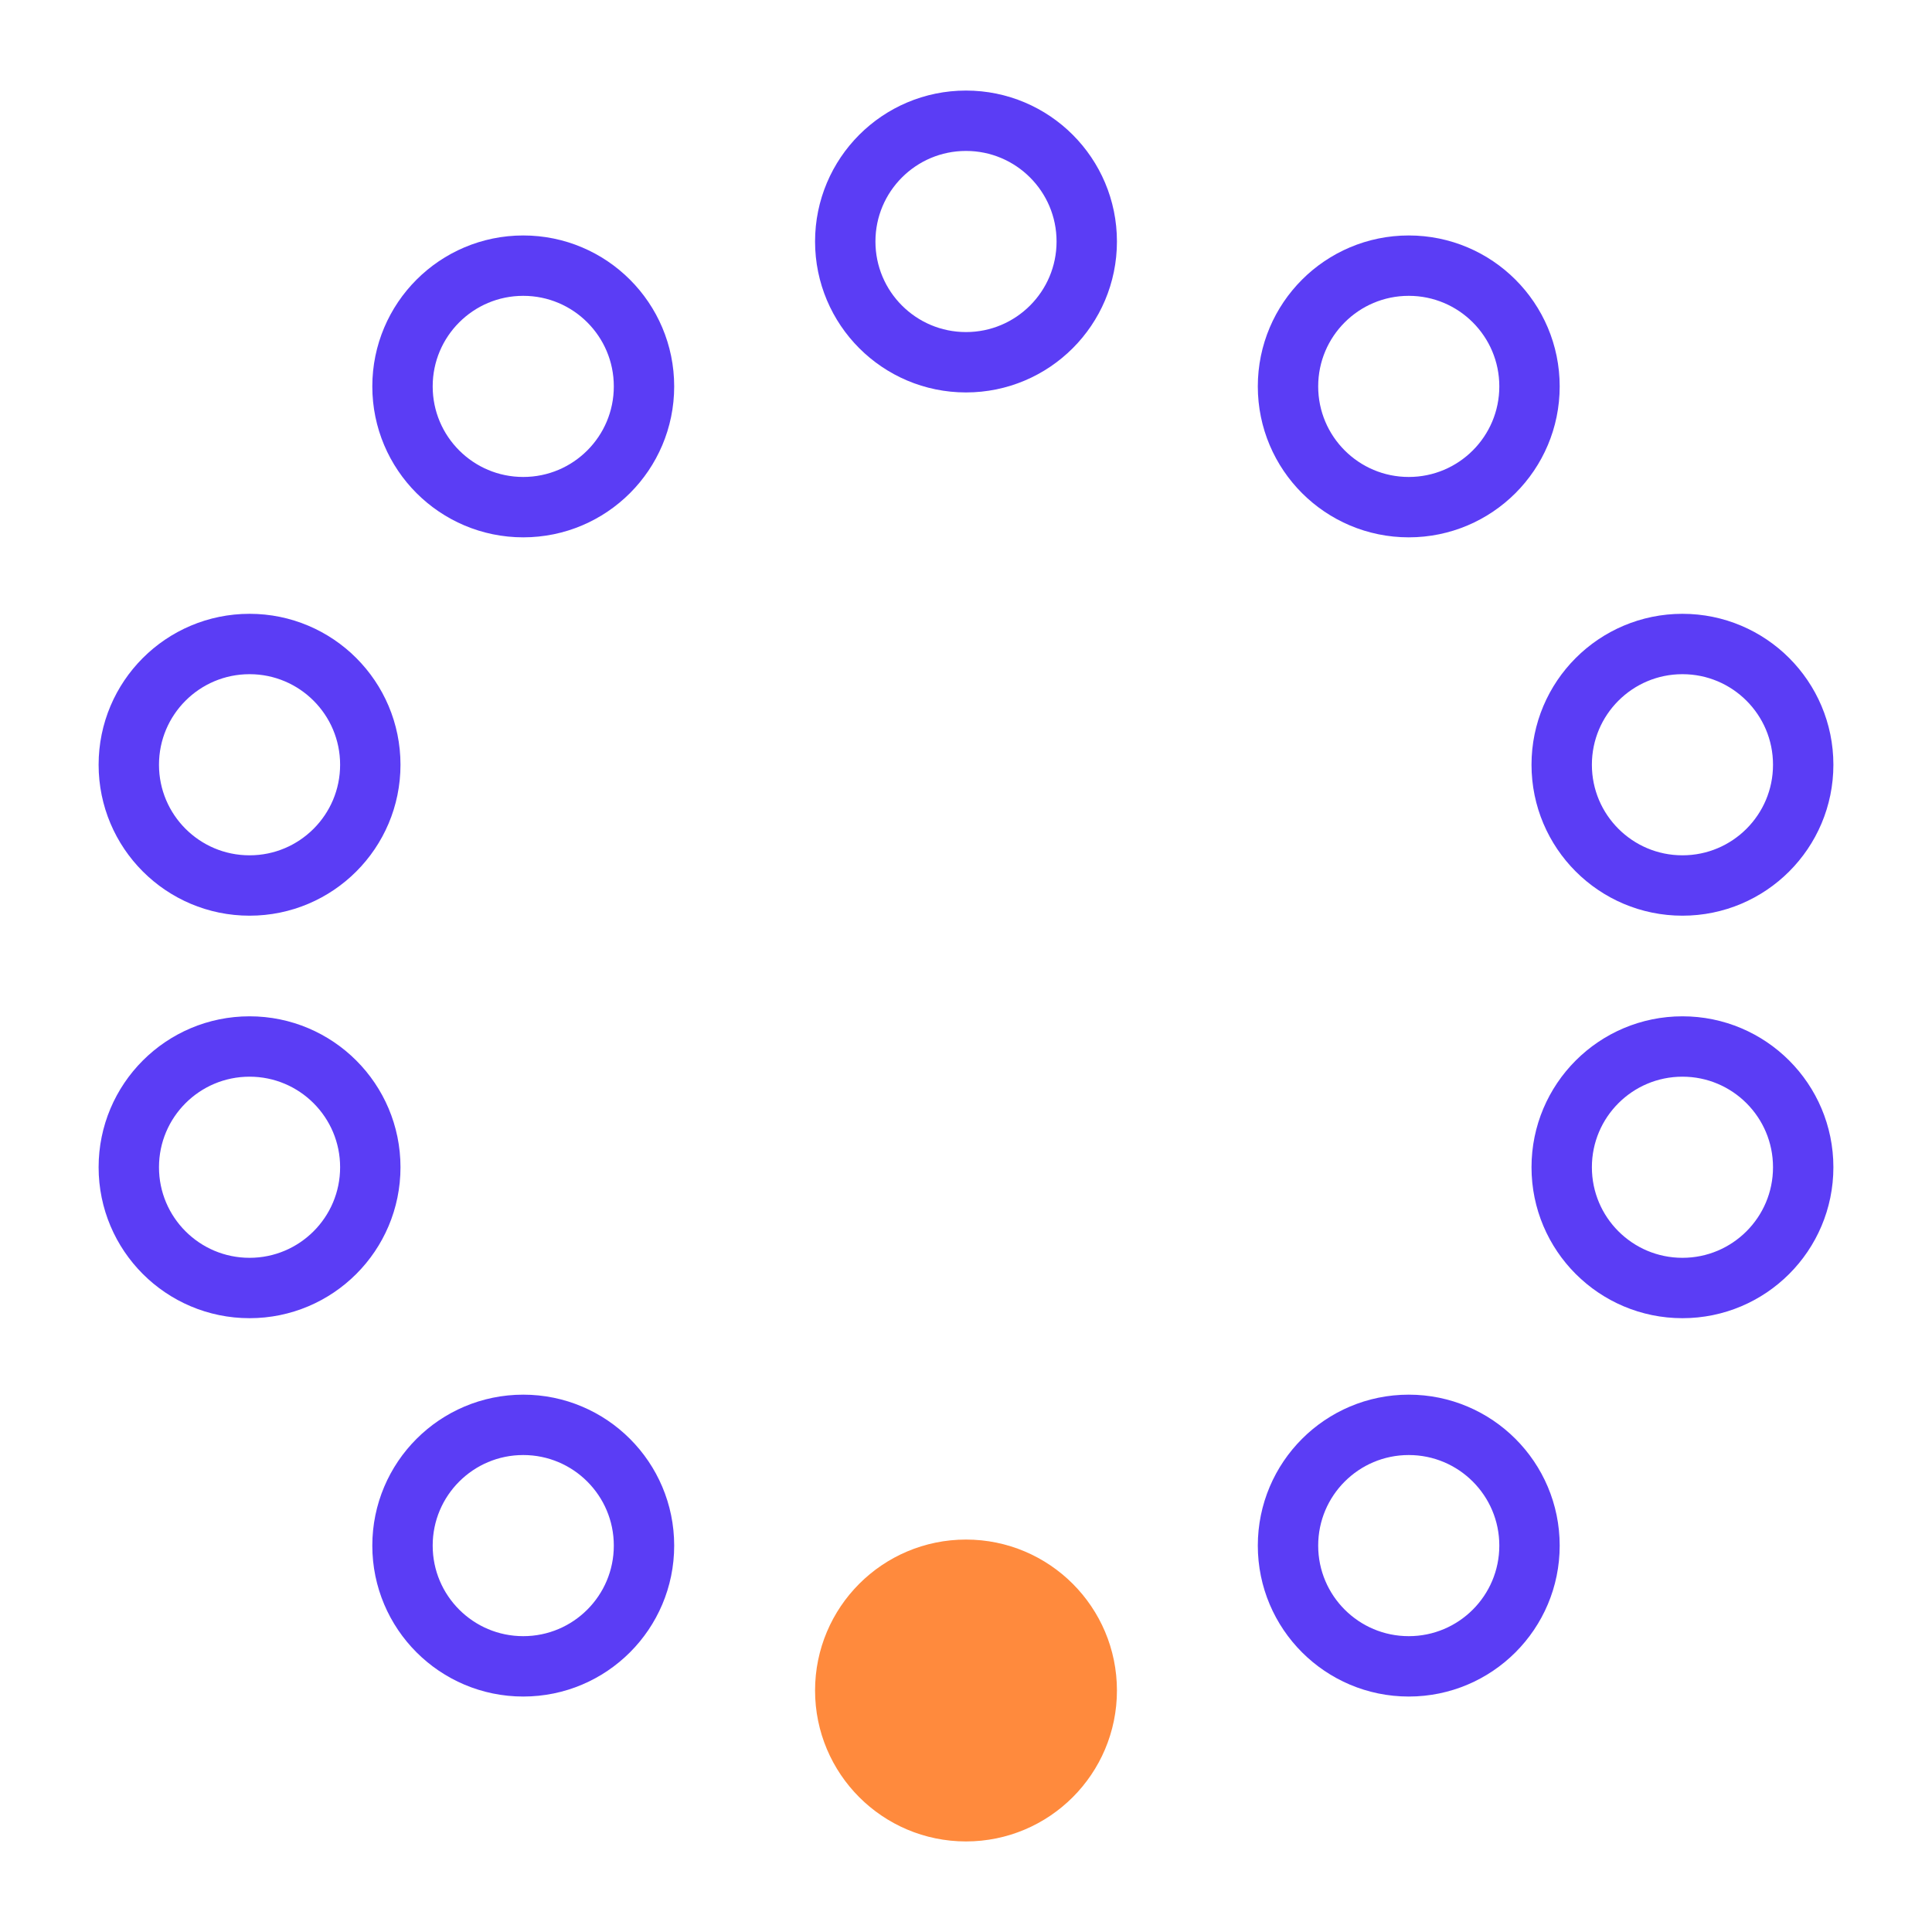
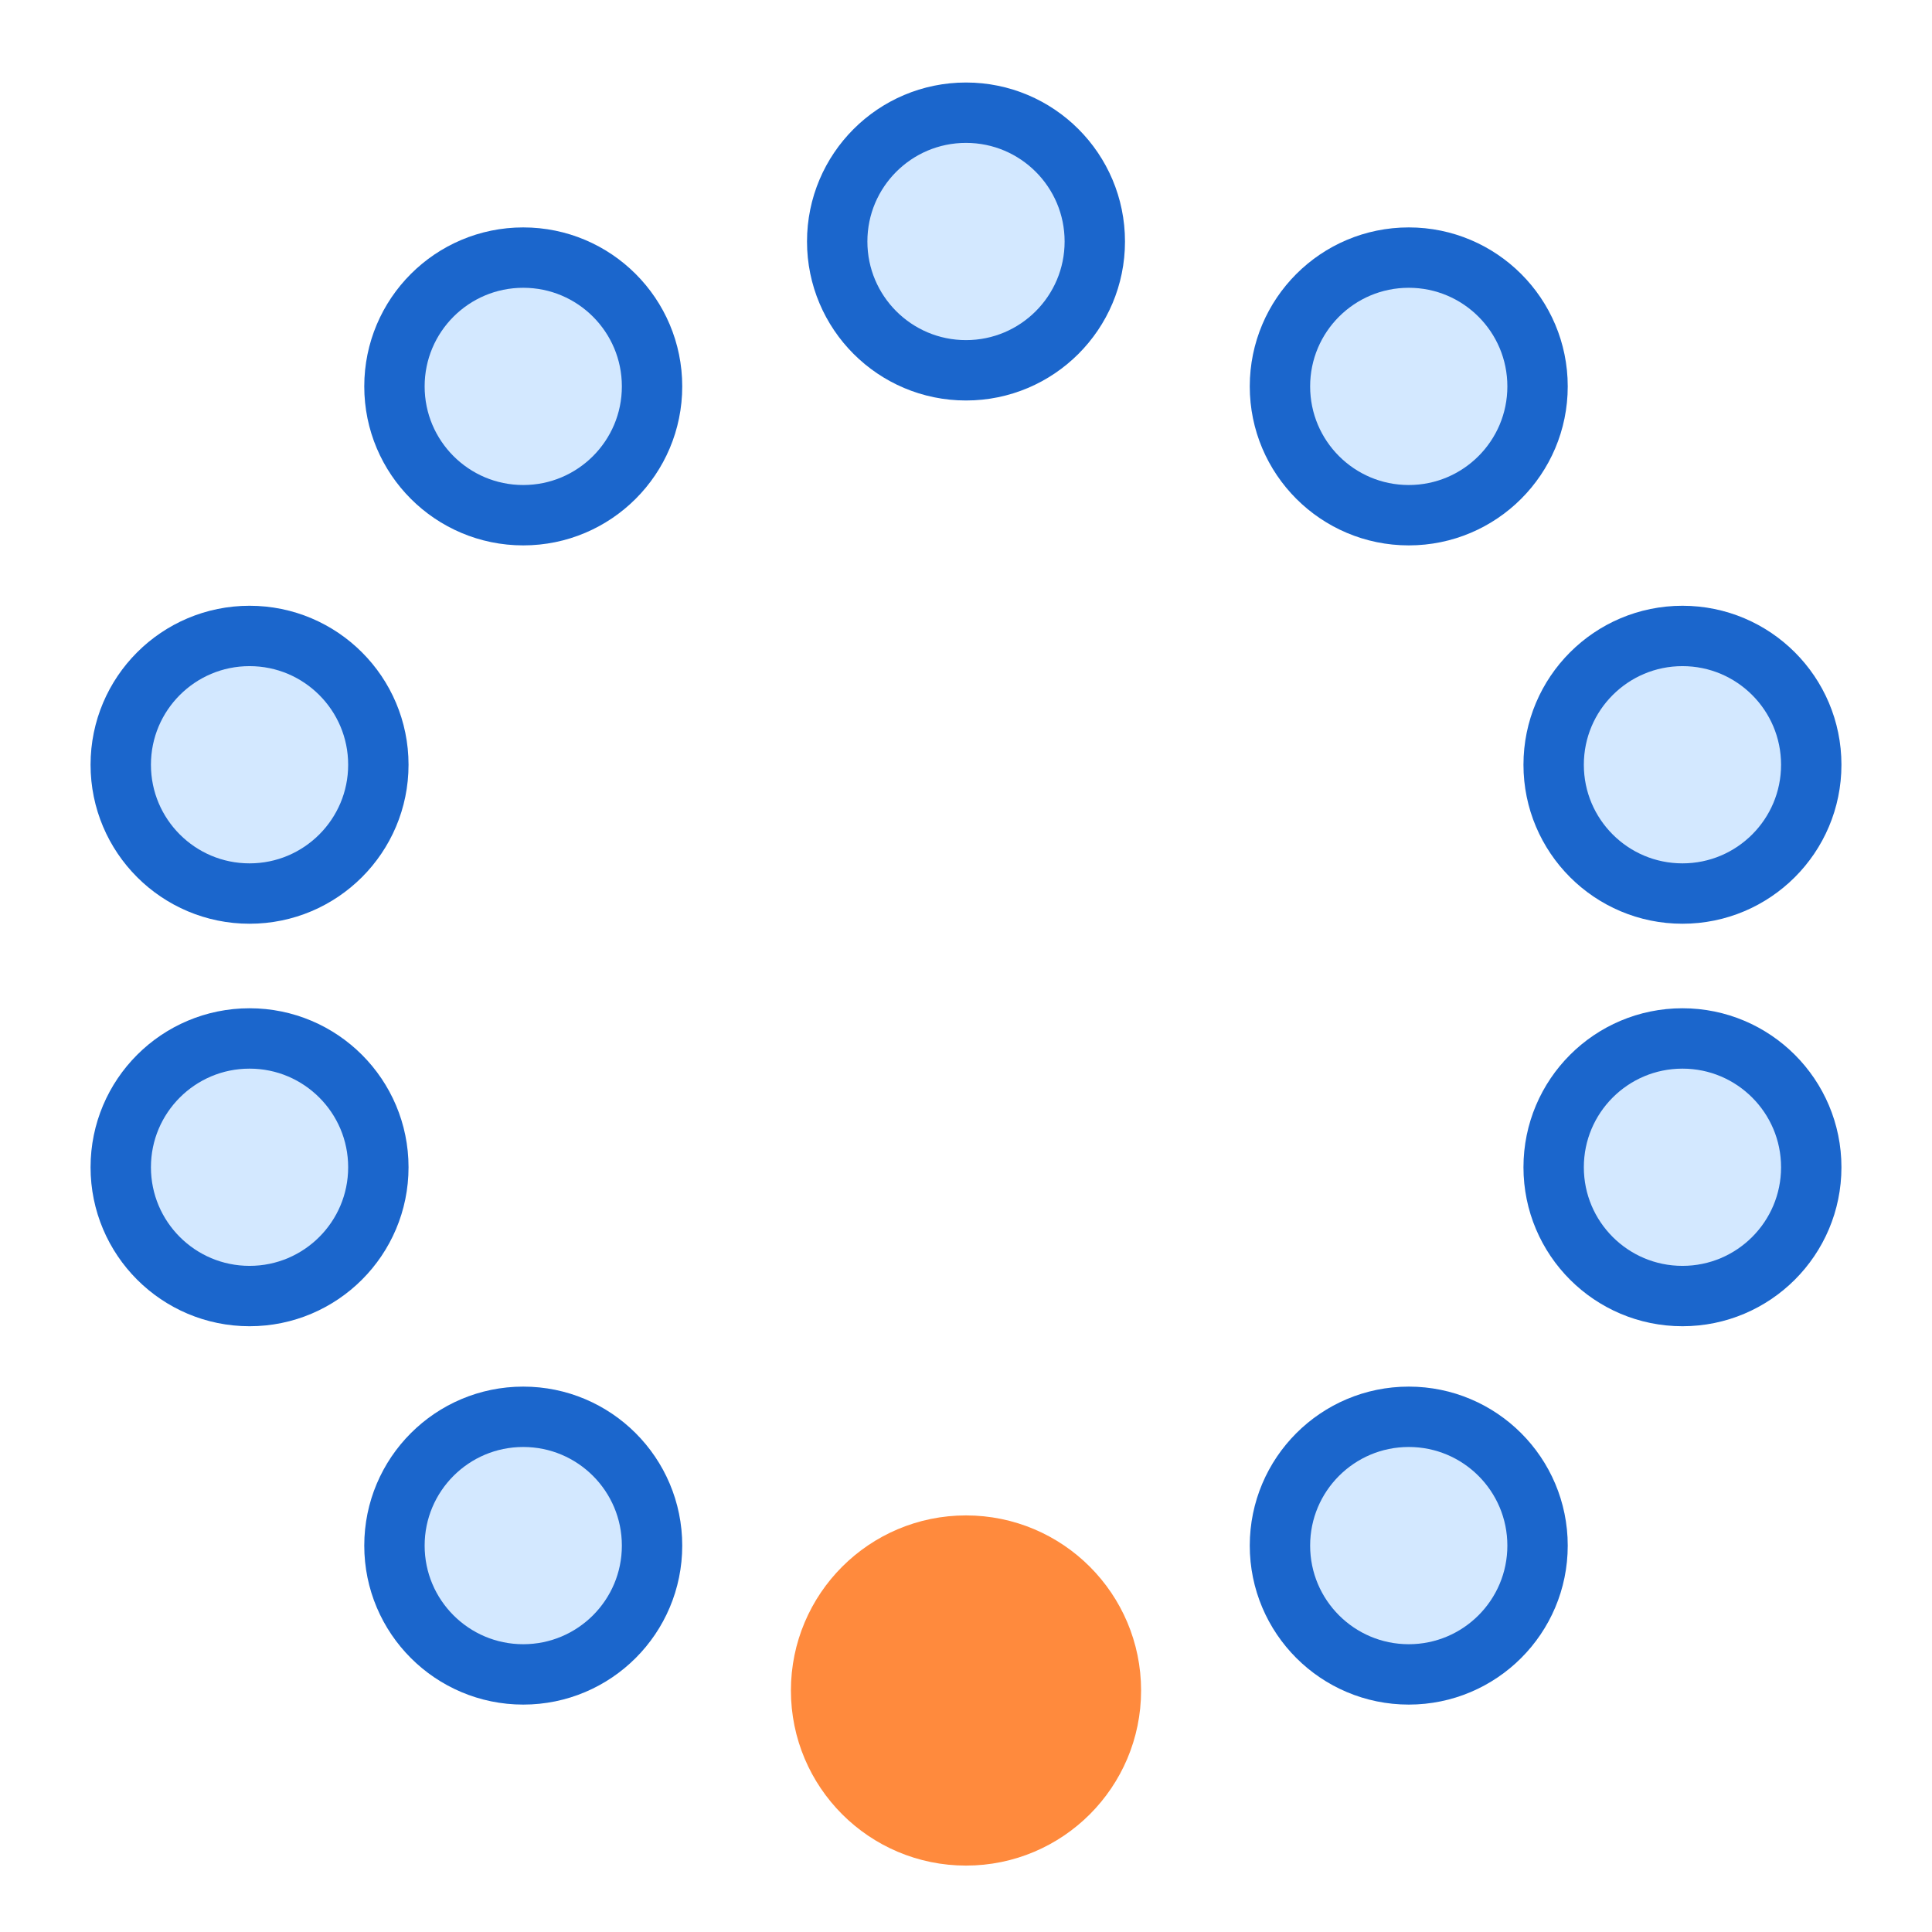
- <svg xmlns="http://www.w3.org/2000/svg" viewBox="0 0 48 48" width="48" height="48" fill="none" stroke="#5B3DF5" stroke-width="1.5">
-   <g>
-     <circle cx="24" cy="6" r="3" />
-     <circle cx="35" cy="9.6" r="3" />
-     <circle cx="41.8" cy="19" r="3" />
-     <circle cx="41.8" cy="29" r="3" />
-     <circle cx="35" cy="38.4" r="3" />
-     <circle cx="24" cy="42" r="3" fill="#FF8A3D" stroke="#FF8A3D" />
-     <circle cx="13" cy="38.4" r="3" />
-     <circle cx="6.2" cy="29" r="3" />
-     <circle cx="6.2" cy="19" r="3" />
-     <circle cx="13" cy="9.6" r="3" />
+ <svg xmlns="http://www.w3.org/2000/svg" viewBox="0 0 48 48" width="48" height="48" fill="none">
+   <g stroke="#1B66CC" stroke-width="1.5">
+     <circle cx="24" cy="6" r="3.2" fill="#D3E8FF" />
+     <circle cx="35" cy="9.6" r="3.2" fill="#D3E8FF" />
+     <circle cx="41.8" cy="19" r="3.2" fill="#D3E8FF" />
+     <circle cx="41.8" cy="29" r="3.2" fill="#D3E8FF" />
+     <circle cx="35" cy="38.4" r="3.2" fill="#D3E8FF" />
+     <circle cx="24" cy="42" r="3.6" fill="#FF8A3D" stroke="#FF8A3D" />
+     <circle cx="13" cy="38.4" r="3.2" fill="#D3E8FF" />
+     <circle cx="6.2" cy="29" r="3.2" fill="#D3E8FF" />
+     <circle cx="6.2" cy="19" r="3.2" fill="#D3E8FF" />
+     <circle cx="13" cy="9.6" r="3.2" fill="#D3E8FF" />
  </g>
</svg>
